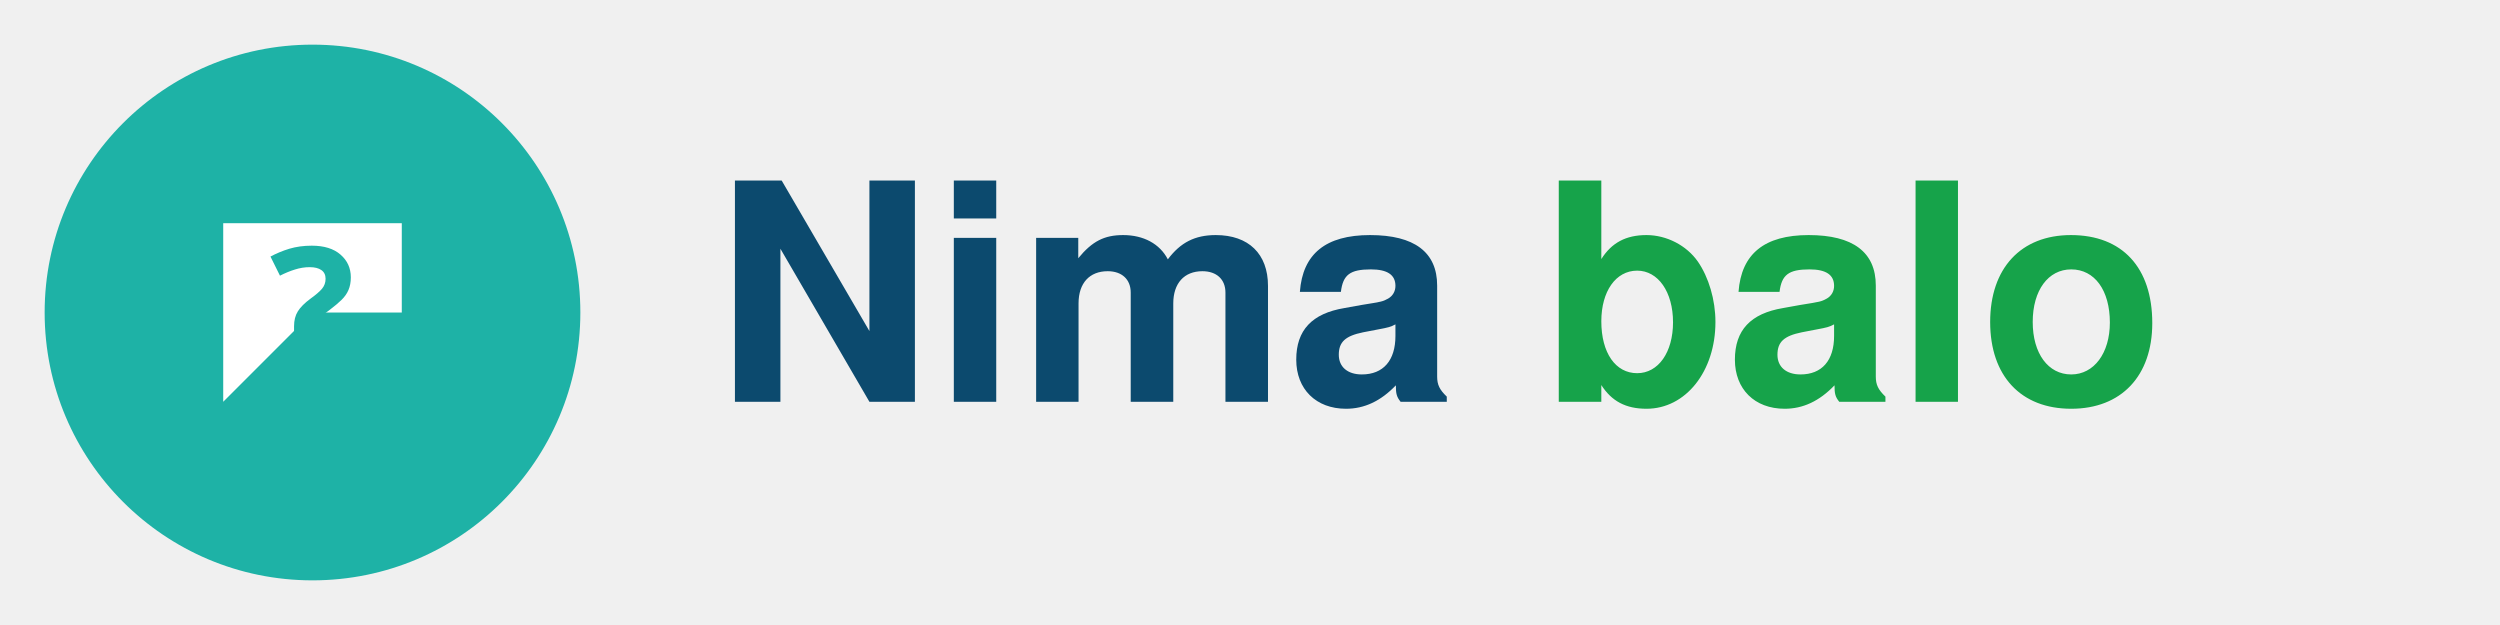
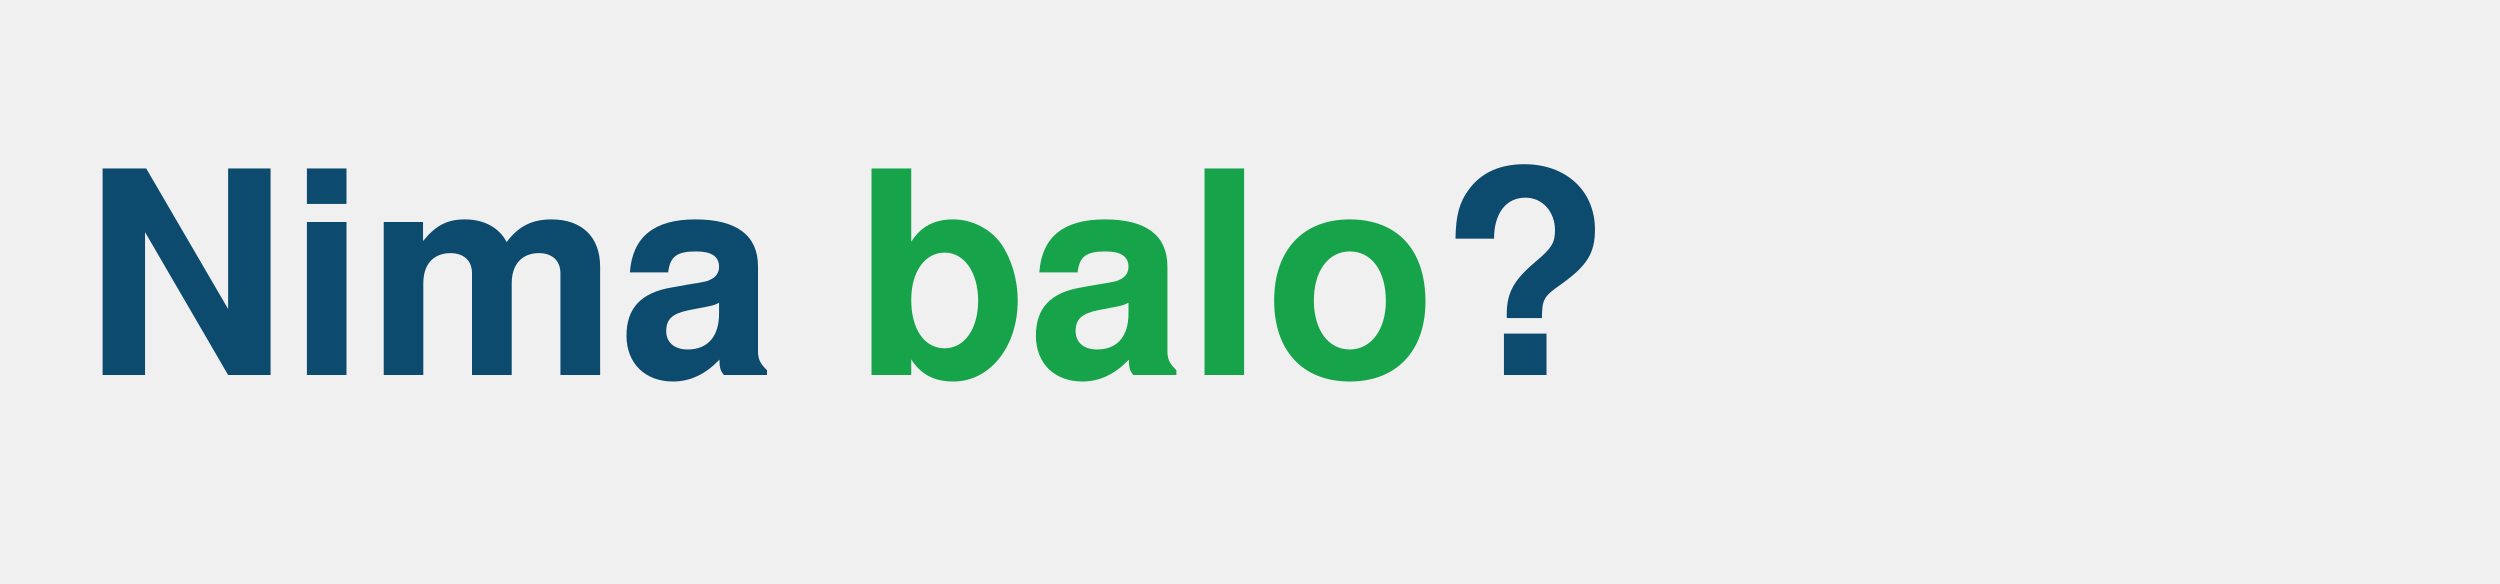
- <svg xmlns="http://www.w3.org/2000/svg" width="280" height="70" viewBox="0 0 280 70" fill="none">
-   <circle cx="35" cy="35" r="30" fill="#1EB2A6" />
-   <path d="M25 25h20v10H35l-10 10V25z" fill="white" />
-   <text x="35" y="42" text-anchor="middle" font-family="sans-serif" font-size="20" font-weight="bold" fill="#1EB2A6">?</text>
-   <text x="80" y="45" font-family="Segoe UI, Helvetica, Arial, sans-serif" font-size="34" font-weight="700" fill="#0C4A6E">
+ <svg xmlns="http://www.w3.org/2000/svg" width="300" height="70" viewBox="0 0 300 70" fill="none">
+   <text x="10" y="45" font-family="Segoe UI, Helvetica, sans-serif" font-size="34" font-weight="700" fill="#0C4A6E">
    Nima
-     <tspan fill="#16A34A">balo</tspan>
+     <tspan fill="#16A34A">balo</tspan>?
  </text>
</svg>
